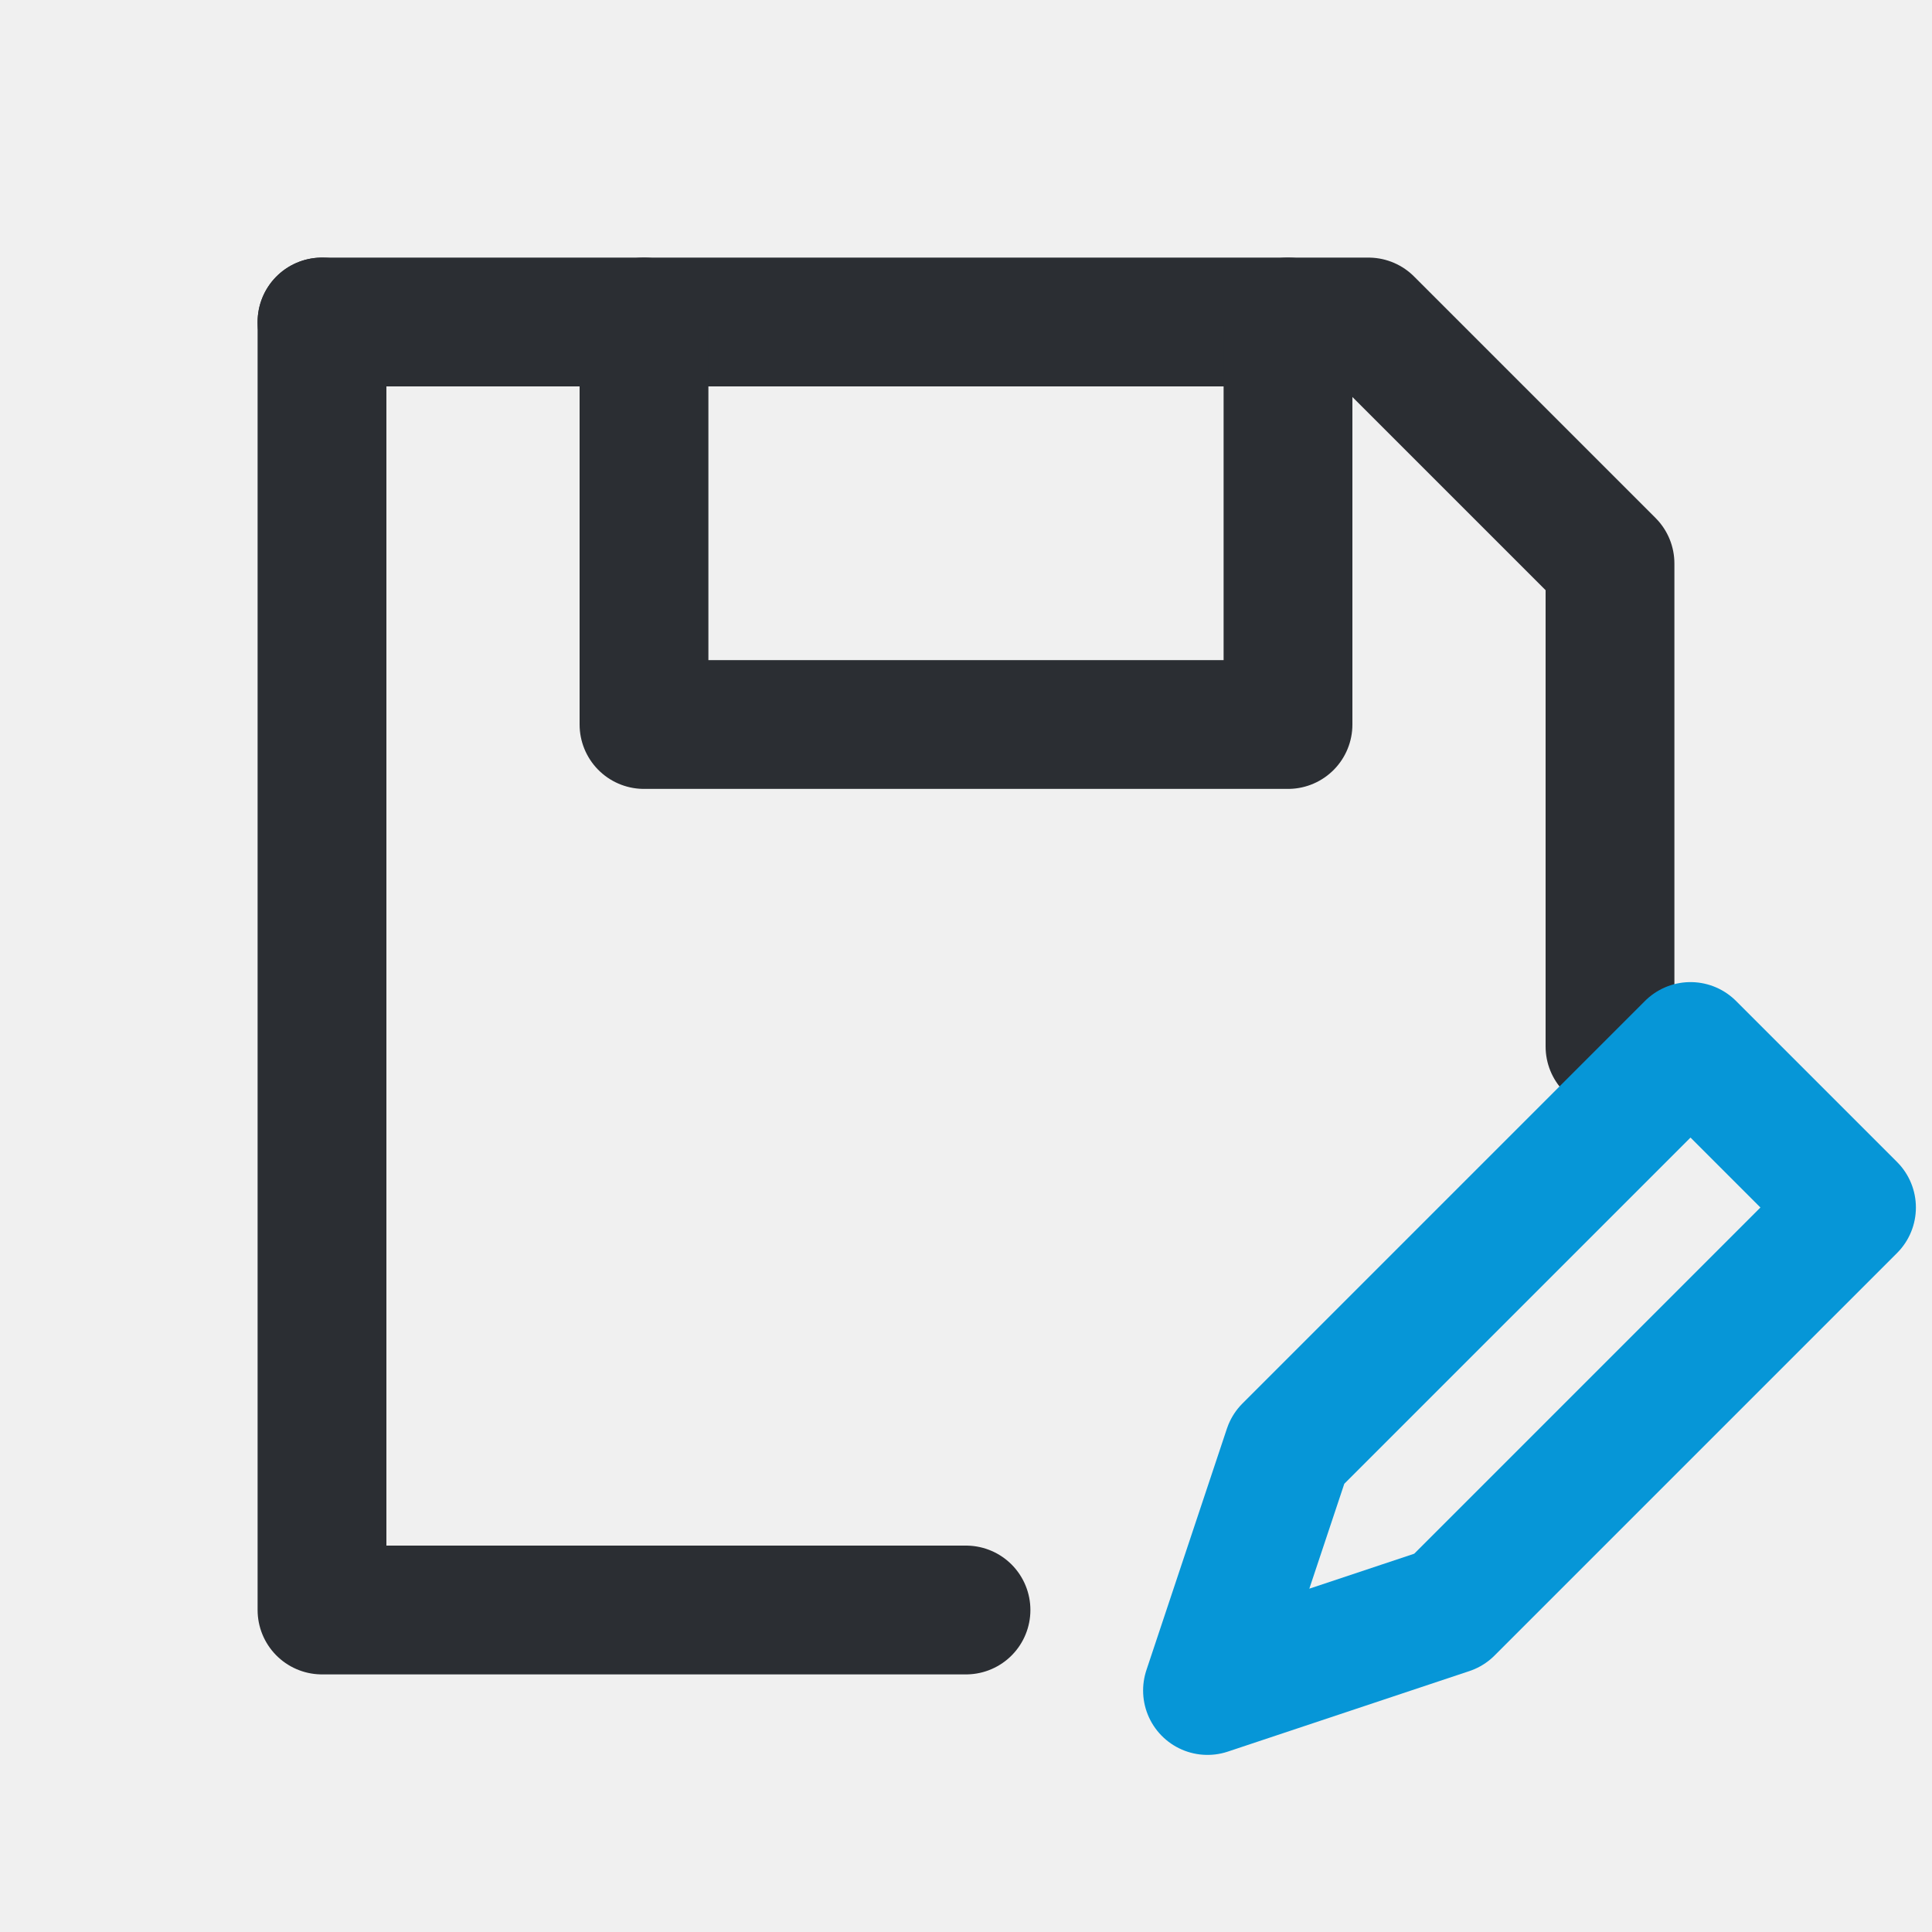
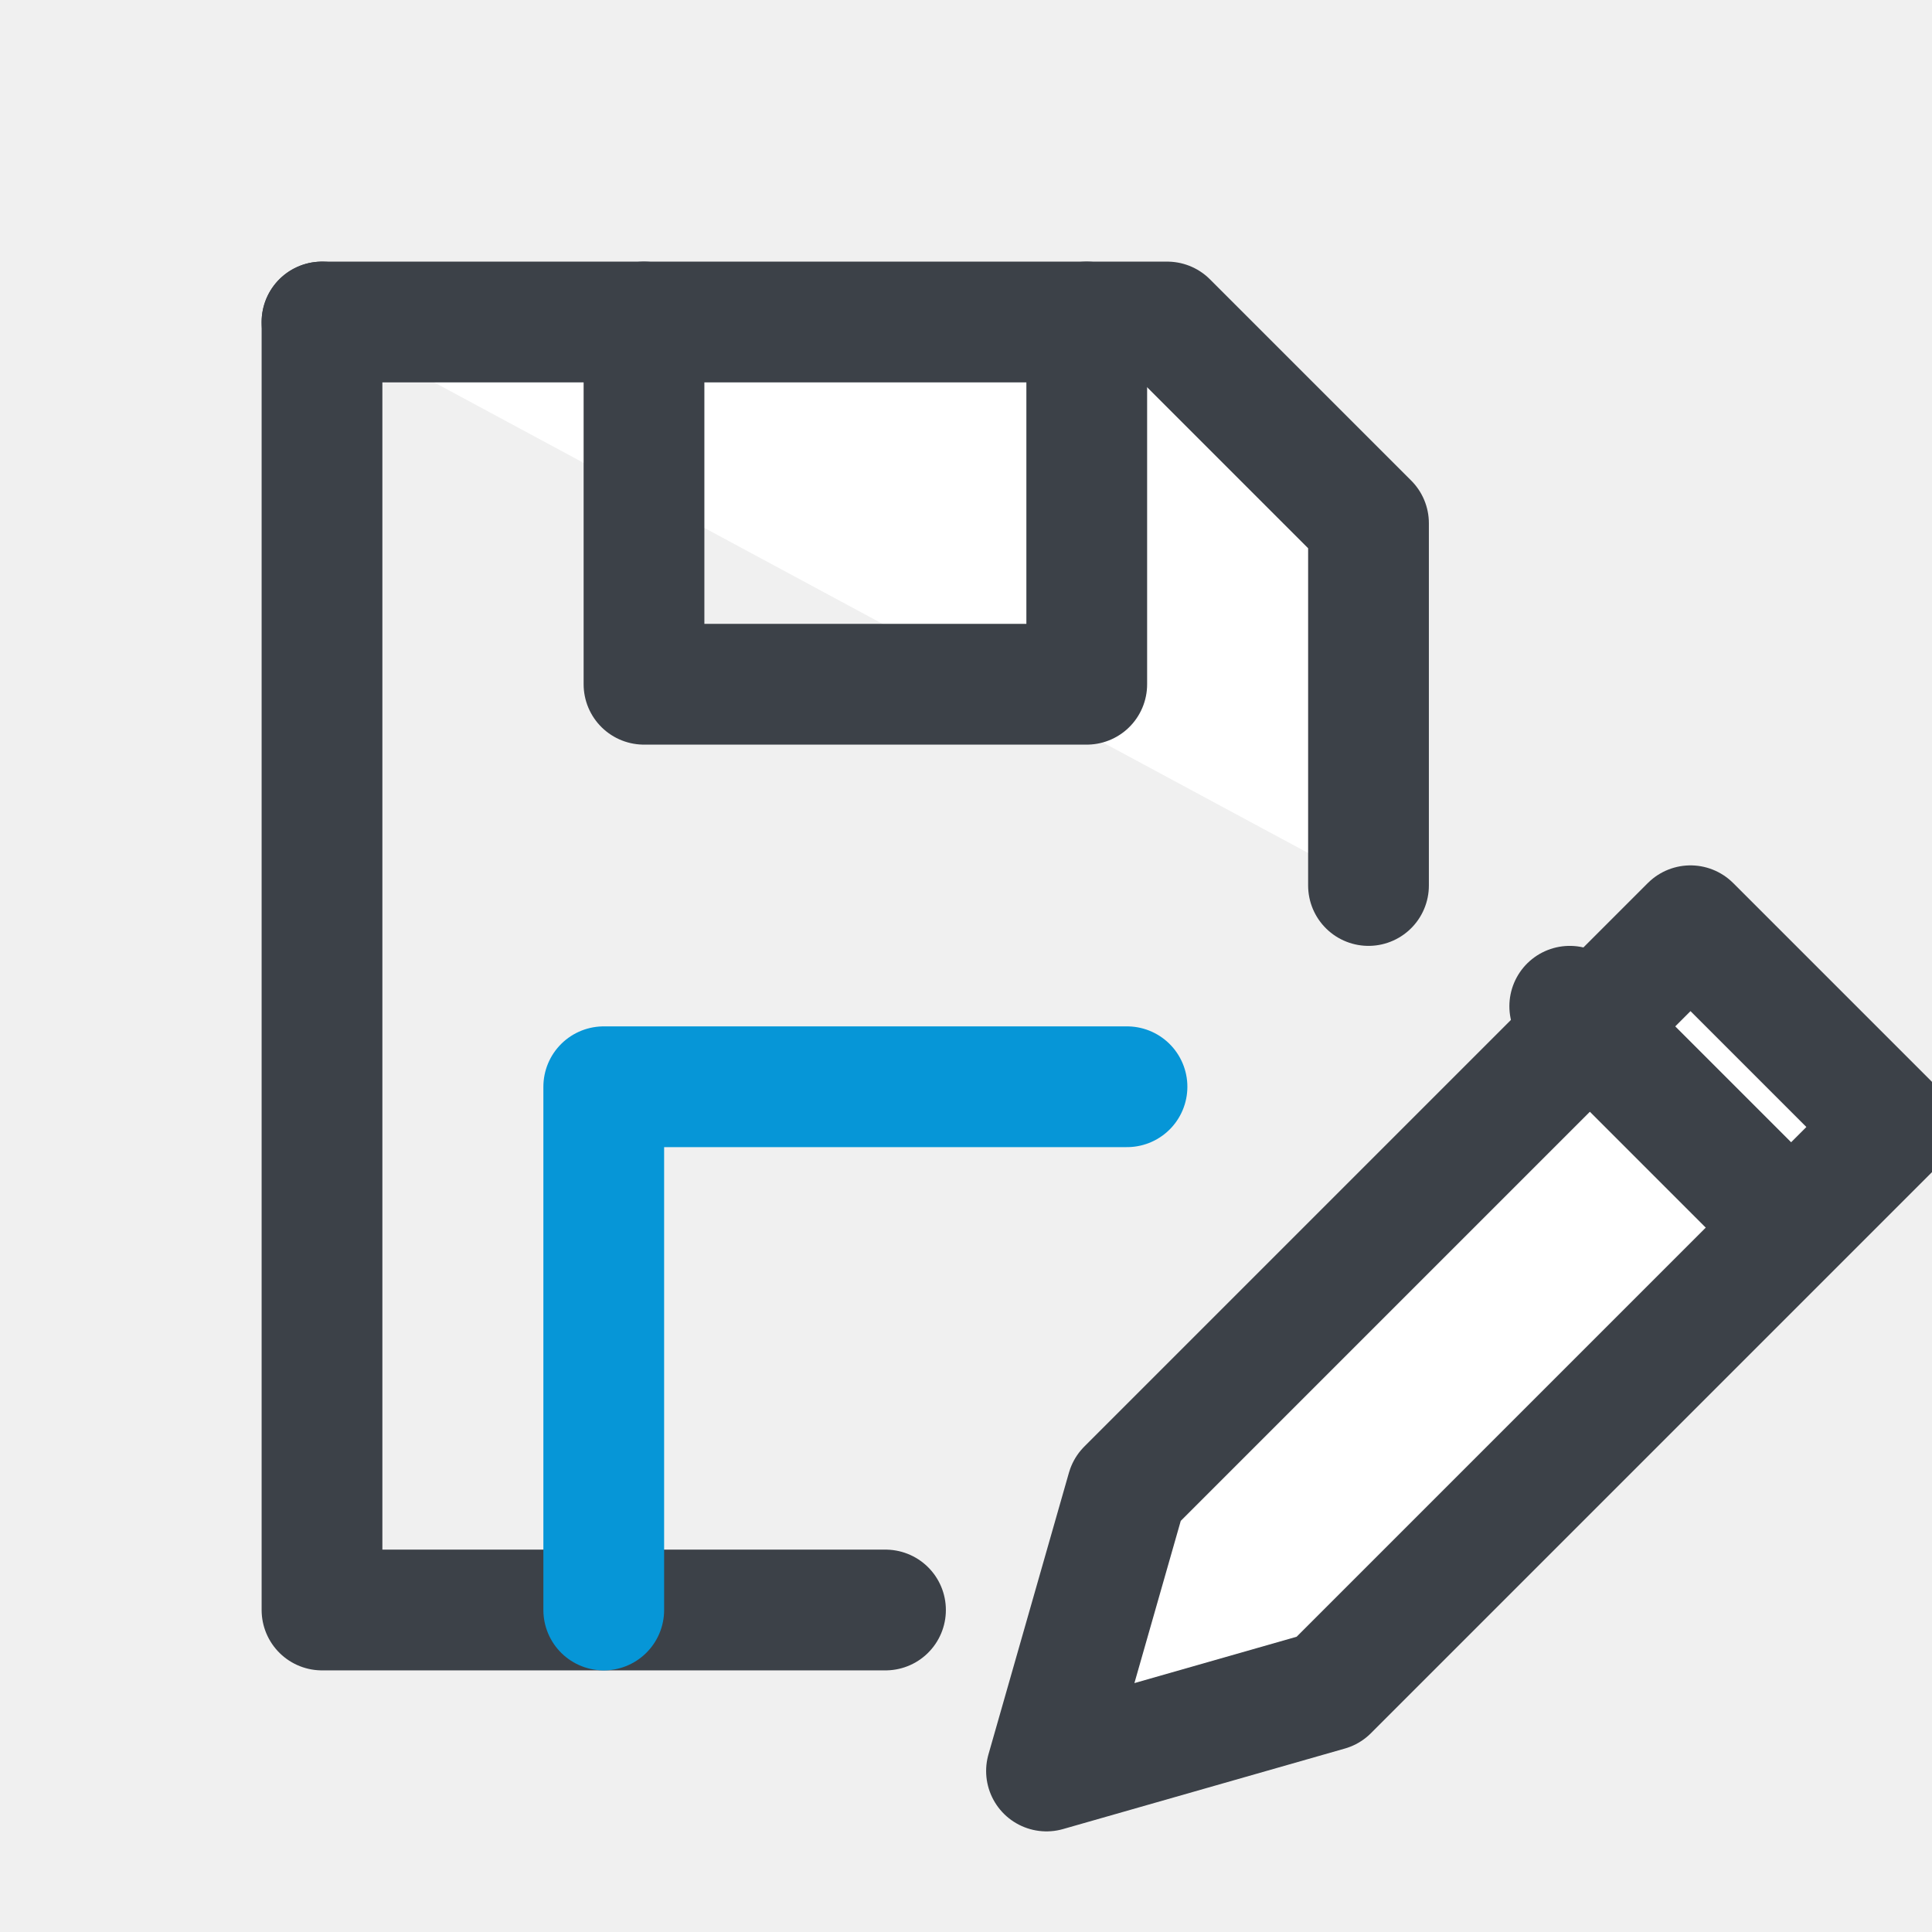
- <svg xmlns="http://www.w3.org/2000/svg" width="24" height="24" viewBox="0 0 24 24" fill="none" stroke="#2B2E33" stroke-width="1.6" stroke-linecap="round" stroke-linejoin="round">
-   <path d="M4 4h13l3 3v6" />
-   <path d="M4 4v16h8" />
-   <path d="M8 4v5h8V4" />
-   <path d="M15 21l1-3 5-5 2 2-5 5z" stroke="#0696D7" />
+ <svg xmlns="http://www.w3.org/2000/svg" width="24" height="24" viewBox="0 0 24 24" fill="none" stroke="#3C4148" stroke-width="1.5" stroke-linecap="round" stroke-linejoin="round">
+   <path d="M4 4 H14.5 L17 6.5 V11" fill="#FFFFFF" />
+   <path d="M4 4 V20 H11" fill="none" />
+   <path d="M8 4 V8.5 H13.5 V4" />
+   <path d="M13 22 l1 -3.5 l7 -7 l2.5 2.5 l-7 7 z" fill="#FFFFFF" />
+   <path d="M19.5 12.5 l2.5 2.5" />
+   <path d="M7.5 20 V13.5 H14" stroke="#0696D7" />
</svg>
